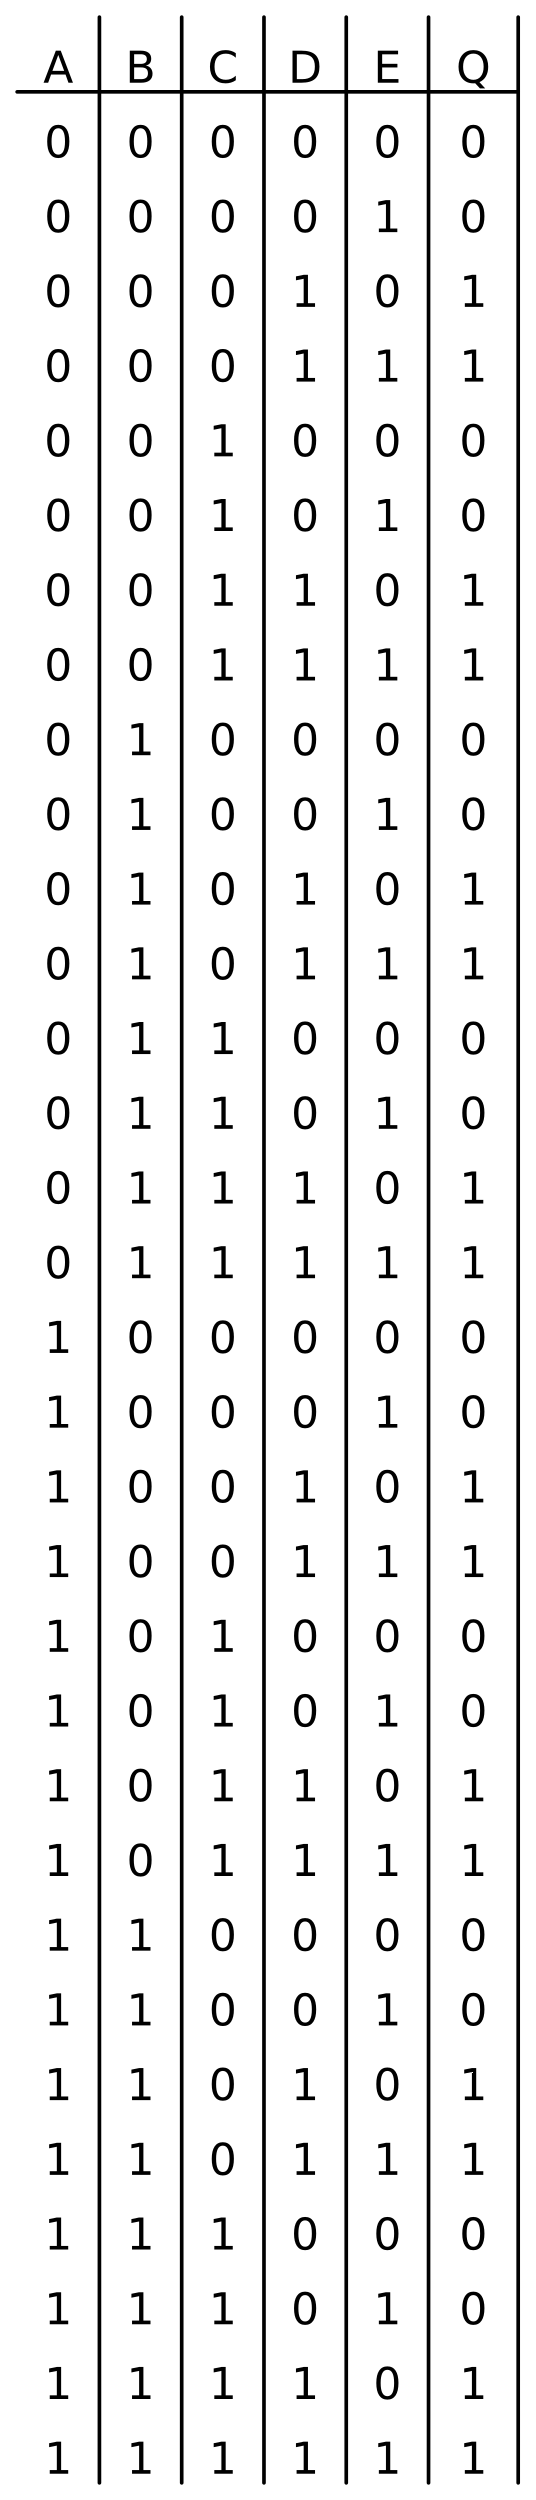
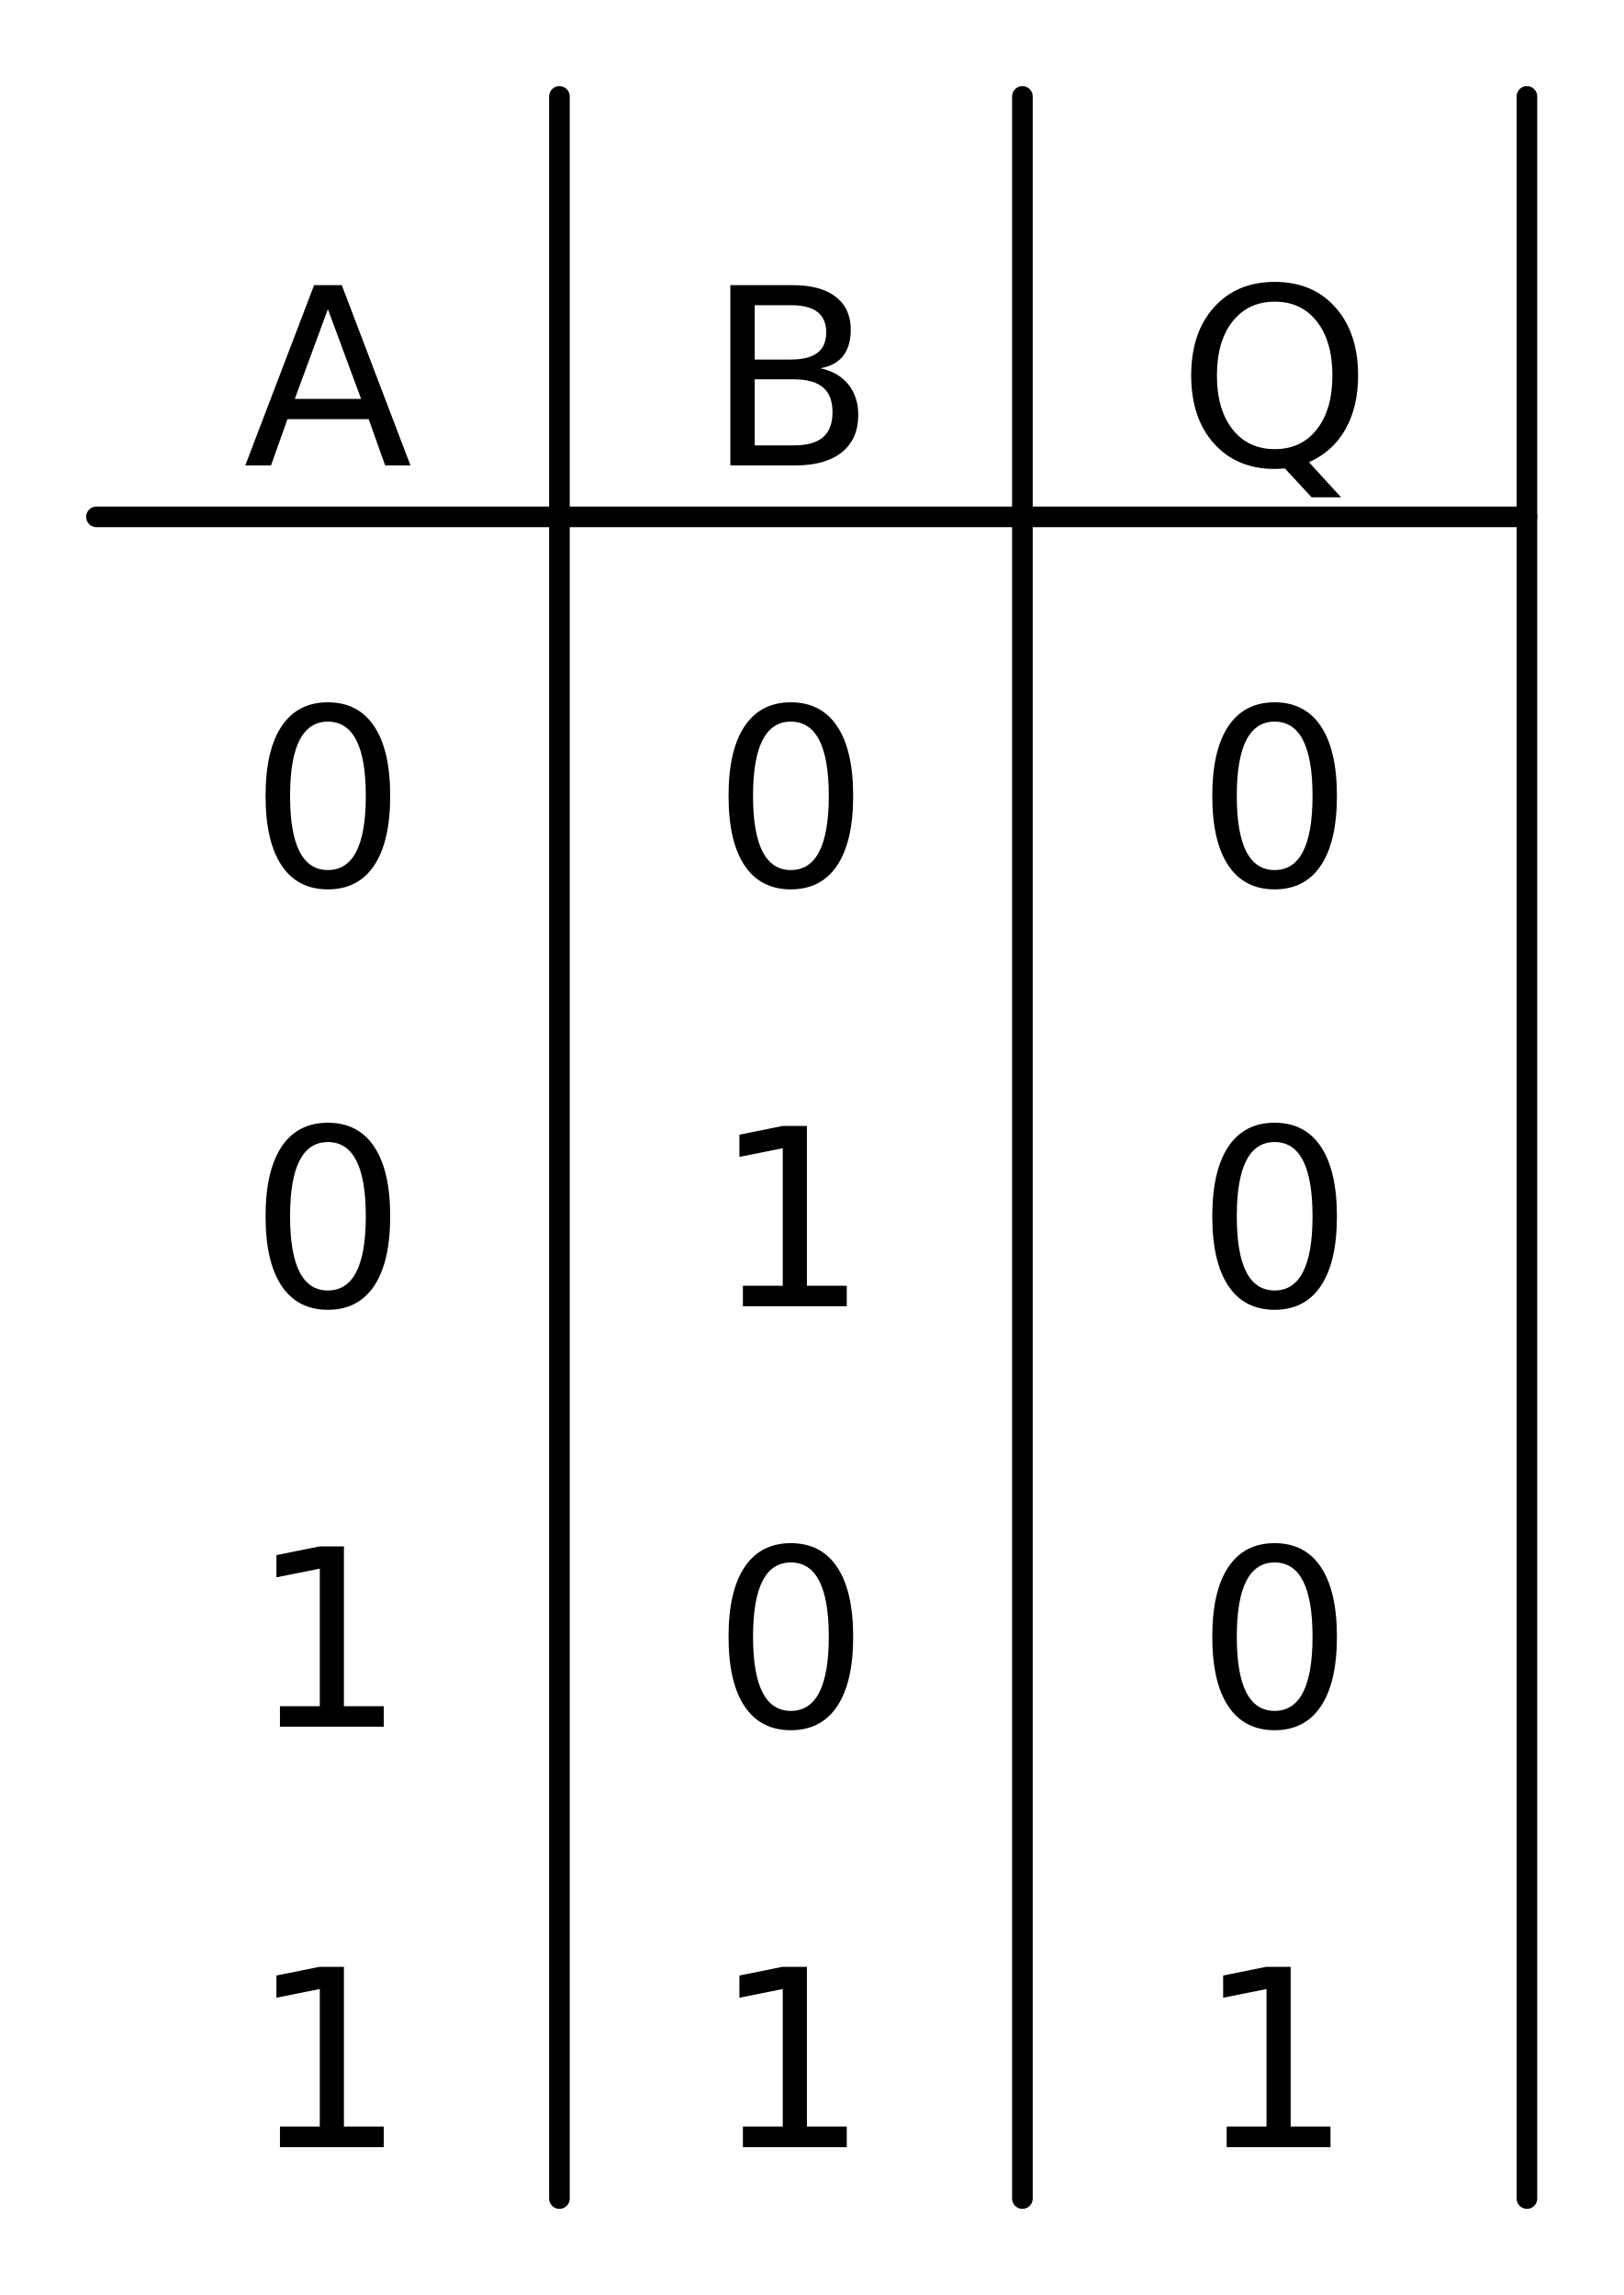
- <svg xmlns="http://www.w3.org/2000/svg" xmlns:xlink="http://www.w3.org/1999/xlink" width="146.16pt" height="682.56pt" viewBox="0 0 146.16 682.56" version="1.1">
+ <svg xmlns="http://www.w3.org/2000/svg" xmlns:xlink="http://www.w3.org/1999/xlink" width="78.768pt" height="111.36pt" viewBox="0 0 78.768 111.36" version="1.1">
  <defs>
    <style type="text/css">*{stroke-linejoin: round; stroke-linecap: butt}</style>
  </defs>
  <g id="figure_1">
    <g id="patch_1">
-       <path d="M 0 682.56  L 146.16 682.56  L 146.16 0  L 0 0  L 0 682.56  z " style="fill: none" />
+       <path d="M 0 111.36  L 78.768 111.36  L 78.768 0  L 0 0  L 0 111.36  z " style="fill: none" />
    </g>
    <g id="axes_1">
      <g id="line2d_1">
-         <path d="M 27.144 4.68  L 27.144 677.88  " clip-path="url(#p954b3fd28e)" style="fill: none; stroke: #000000; stroke-linecap: round" />
+         <path d="M 27.144 4.68  L 27.144 106.68  " clip-path="url(#p742bb54aeb)" style="fill: none; stroke: #000000; stroke-linecap: round" />
      </g>
      <g id="line2d_2">
-         <path d="M 49.608 4.68  L 49.608 677.88  " clip-path="url(#p954b3fd28e)" style="fill: none; stroke: #000000; stroke-linecap: round" />
+         <path d="M 49.608 4.68  L 49.608 106.68  " clip-path="url(#p742bb54aeb)" style="fill: none; stroke: #000000; stroke-linecap: round" />
      </g>
      <g id="line2d_3">
-         <path d="M 72.072 4.68  L 72.072 677.88  " clip-path="url(#p954b3fd28e)" style="fill: none; stroke: #000000; stroke-linecap: round" />
+         <path d="M 74.088 4.68  L 74.088 106.68  " clip-path="url(#p742bb54aeb)" style="fill: none; stroke: #000000; stroke-linecap: round" />
      </g>
      <g id="line2d_4">
-         <path d="M 94.536 4.68  L 94.536 677.88  " clip-path="url(#p954b3fd28e)" style="fill: none; stroke: #000000; stroke-linecap: round" />
-       </g>
-       <g id="line2d_5">
-         <path d="M 117 4.68  L 117 677.88  " clip-path="url(#p954b3fd28e)" style="fill: none; stroke: #000000; stroke-linecap: round" />
-       </g>
-       <g id="line2d_6">
-         <path d="M 141.48 4.68  L 141.48 677.88  " clip-path="url(#p954b3fd28e)" style="fill: none; stroke: #000000; stroke-linecap: round" />
-       </g>
-       <g id="line2d_7">
-         <path d="M 4.68 25.08  L 141.48 25.08  " clip-path="url(#p954b3fd28e)" style="fill: none; stroke: #000000; stroke-linecap: round" />
+         <path d="M 4.68 25.08  L 74.088 25.08  " clip-path="url(#p742bb54aeb)" style="fill: none; stroke: #000000; stroke-linecap: round" />
      </g>
      <g id="text_1">
        <g transform="translate(11.80762 22.58438) scale(0.12 -0.12)">
          <defs>
            <path id="DejaVuSans-41" d="M 2188 4044  L 1331 1722  L 3047 1722  L 2188 4044  z M 1831 4666  L 2547 4666  L 4325 0  L 3669 0  L 3244 1197  L 1141 1197  L 716 0  L 50 0  L 1831 4666  z " transform="scale(0.015625)" />
          </defs>
          <use xlink:href="#DejaVuSans-41" />
        </g>
      </g>
      <g id="text_2">
        <g transform="translate(34.25944 22.58438) scale(0.12 -0.12)">
          <defs>
            <path id="DejaVuSans-42" d="M 1259 2228  L 1259 519  L 2272 519  Q 2781 519 3026 730  Q 3272 941 3272 1375  Q 3272 1813 3026 2020  Q 2781 2228 2272 2228  L 1259 2228  z M 1259 4147  L 1259 2741  L 2194 2741  Q 2656 2741 2882 2914  Q 3109 3088 3109 3444  Q 3109 3797 2882 3972  Q 2656 4147 2194 4147  L 1259 4147  z M 628 4666  L 2241 4666  Q 2963 4666 3353 4366  Q 3744 4066 3744 3513  Q 3744 3084 3544 2831  Q 3344 2578 2956 2516  Q 3422 2416 3680 2098  Q 3938 1781 3938 1306  Q 3938 681 3513 340  Q 3088 0 2303 0  L 628 0  L 628 4666  z " transform="scale(0.015625)" />
          </defs>
          <use xlink:href="#DejaVuSans-42" />
        </g>
      </g>
      <g id="text_3">
-         <g transform="translate(56.65031 22.58438) scale(0.12 -0.12)">
-           <defs>
-             <path id="DejaVuSans-43" d="M 4122 4306  L 4122 3641  Q 3803 3938 3442 4084  Q 3081 4231 2675 4231  Q 1875 4231 1450 3742  Q 1025 3253 1025 2328  Q 1025 1406 1450 917  Q 1875 428 2675 428  Q 3081 428 3442 575  Q 3803 722 4122 1019  L 4122 359  Q 3791 134 3420 21  Q 3050 -91 2638 -91  Q 1578 -91 968 557  Q 359 1206 359 2328  Q 359 3453 968 4101  Q 1578 4750 2638 4750  Q 3056 4750 3426 4639  Q 3797 4528 4122 4306  z " transform="scale(0.015625)" />
-           </defs>
-           <use xlink:href="#DejaVuSans-43" />
-         </g>
-       </g>
-       <g id="text_4">
-         <g transform="translate(78.684 22.58438) scale(0.12 -0.12)">
-           <defs>
-             <path id="DejaVuSans-44" d="M 1259 4147  L 1259 519  L 2022 519  Q 2988 519 3436 956  Q 3884 1394 3884 2338  Q 3884 3275 3436 3711  Q 2988 4147 2022 4147  L 1259 4147  z M 628 4666  L 1925 4666  Q 3281 4666 3915 4102  Q 4550 3538 4550 2338  Q 4550 1131 3912 565  Q 3275 0 1925 0  L 628 0  L 628 4666  z " transform="scale(0.015625)" />
-           </defs>
-           <use xlink:href="#DejaVuSans-44" />
-         </g>
-       </g>
-       <g id="text_5">
-         <g transform="translate(101.9767 22.58438) scale(0.12 -0.12)">
-           <defs>
-             <path id="DejaVuSans-45" d="M 628 4666  L 3578 4666  L 3578 4134  L 1259 4134  L 1259 2753  L 3481 2753  L 3481 2222  L 1259 2222  L 1259 531  L 3634 531  L 3634 0  L 628 0  L 628 4666  z " transform="scale(0.015625)" />
-           </defs>
-           <use xlink:href="#DejaVuSans-45" />
-         </g>
-       </g>
-       <g id="text_6">
-         <g transform="translate(124.5169 22.58438) scale(0.12 -0.12)">
+         <g transform="translate(57.12488 22.58438) scale(0.12 -0.12)">
          <defs>
            <path id="DejaVuSans-51" d="M 2522 4238  Q 1834 4238 1429 3725  Q 1025 3213 1025 2328  Q 1025 1447 1429 934  Q 1834 422 2522 422  Q 3209 422 3611 934  Q 4013 1447 4013 2328  Q 4013 3213 3611 3725  Q 3209 4238 2522 4238  z M 3406 84  L 4238 -825  L 3475 -825  L 2784 -78  Q 2681 -84 2626 -87  Q 2572 -91 2522 -91  Q 1538 -91 948 567  Q 359 1225 359 2328  Q 359 3434 948 4092  Q 1538 4750 2522 4750  Q 3503 4750 4090 4092  Q 4678 3434 4678 2328  Q 4678 1516 4351 937  Q 4025 359 3406 84  z " transform="scale(0.015625)" />
          </defs>
          <use xlink:href="#DejaVuSans-51" />
        </g>
      </g>
-       <g id="text_7">
+       <g id="text_4">
        <g transform="translate(12.0945 42.98438) scale(0.12 -0.12)">
          <defs>
            <path id="DejaVuSans-30" d="M 2034 4250  Q 1547 4250 1301 3770  Q 1056 3291 1056 2328  Q 1056 1369 1301 889  Q 1547 409 2034 409  Q 2525 409 2770 889  Q 3016 1369 3016 2328  Q 3016 3291 2770 3770  Q 2525 4250 2034 4250  z M 2034 4750  Q 2819 4750 3233 4129  Q 3647 3509 3647 2328  Q 3647 1150 3233 529  Q 2819 -91 2034 -91  Q 1250 -91 836 529  Q 422 1150 422 2328  Q 422 3509 836 4129  Q 1250 4750 2034 4750  z " transform="scale(0.015625)" />
          </defs>
          <use xlink:href="#DejaVuSans-30" />
        </g>
      </g>
-       <g id="text_8">
+       <g id="text_5">
        <g transform="translate(34.5585 42.98438) scale(0.12 -0.12)">
          <use xlink:href="#DejaVuSans-30" />
        </g>
      </g>
-       <g id="text_9">
-         <g transform="translate(57.0225 42.98438) scale(0.12 -0.12)">
+       <g id="text_6">
+         <g transform="translate(58.0305 42.98438) scale(0.12 -0.12)">
          <use xlink:href="#DejaVuSans-30" />
        </g>
      </g>
-       <g id="text_10">
-         <g transform="translate(79.4865 42.98438) scale(0.12 -0.12)">
-           <use xlink:href="#DejaVuSans-30" />
-         </g>
-       </g>
-       <g id="text_11">
-         <g transform="translate(101.9505 42.98438) scale(0.12 -0.12)">
-           <use xlink:href="#DejaVuSans-30" />
-         </g>
-       </g>
-       <g id="text_12">
-         <g transform="translate(125.4225 42.98438) scale(0.12 -0.12)">
-           <use xlink:href="#DejaVuSans-30" />
-         </g>
-       </g>
-       <g id="text_13">
+       <g id="text_7">
        <g transform="translate(12.0945 63.38437) scale(0.12 -0.12)">
          <use xlink:href="#DejaVuSans-30" />
        </g>
      </g>
-       <g id="text_14">
+       <g id="text_8">
        <g transform="translate(34.5585 63.38437) scale(0.12 -0.12)">
-           <use xlink:href="#DejaVuSans-30" />
-         </g>
-       </g>
-       <g id="text_15">
-         <g transform="translate(57.0225 63.38437) scale(0.12 -0.12)">
-           <use xlink:href="#DejaVuSans-30" />
-         </g>
-       </g>
-       <g id="text_16">
-         <g transform="translate(79.4865 63.38437) scale(0.12 -0.12)">
-           <use xlink:href="#DejaVuSans-30" />
-         </g>
-       </g>
-       <g id="text_17">
-         <g transform="translate(101.9505 63.38437) scale(0.12 -0.12)">
          <defs>
            <path id="DejaVuSans-31" d="M 794 531  L 1825 531  L 1825 4091  L 703 3866  L 703 4441  L 1819 4666  L 2450 4666  L 2450 531  L 3481 531  L 3481 0  L 794 0  L 794 531  z " transform="scale(0.015625)" />
          </defs>
          <use xlink:href="#DejaVuSans-31" />
        </g>
      </g>
-       <g id="text_18">
-         <g transform="translate(125.4225 63.38437) scale(0.12 -0.12)">
+       <g id="text_9">
+         <g transform="translate(58.0305 63.38437) scale(0.12 -0.12)">
          <use xlink:href="#DejaVuSans-30" />
        </g>
      </g>
-       <g id="text_19">
+       <g id="text_10">
        <g transform="translate(12.0945 83.78437) scale(0.12 -0.12)">
-           <use xlink:href="#DejaVuSans-30" />
+           <use xlink:href="#DejaVuSans-31" />
        </g>
      </g>
-       <g id="text_20">
+       <g id="text_11">
        <g transform="translate(34.5585 83.78437) scale(0.12 -0.12)">
          <use xlink:href="#DejaVuSans-30" />
        </g>
      </g>
-       <g id="text_21">
-         <g transform="translate(57.0225 83.78437) scale(0.12 -0.12)">
+       <g id="text_12">
+         <g transform="translate(58.0305 83.78437) scale(0.12 -0.12)">
          <use xlink:href="#DejaVuSans-30" />
        </g>
      </g>
-       <g id="text_22">
-         <g transform="translate(79.4865 83.78437) scale(0.12 -0.12)">
+       <g id="text_13">
+         <g transform="translate(12.0945 104.1844) scale(0.12 -0.12)">
          <use xlink:href="#DejaVuSans-31" />
        </g>
      </g>
-       <g id="text_23">
-         <g transform="translate(101.9505 83.78437) scale(0.12 -0.12)">
-           <use xlink:href="#DejaVuSans-30" />
-         </g>
-       </g>
-       <g id="text_24">
-         <g transform="translate(125.4225 83.78437) scale(0.12 -0.12)">
+       <g id="text_14">
+         <g transform="translate(34.5585 104.1844) scale(0.12 -0.12)">
          <use xlink:href="#DejaVuSans-31" />
        </g>
      </g>
-       <g id="text_25">
-         <g transform="translate(12.0945 104.1844) scale(0.12 -0.12)">
-           <use xlink:href="#DejaVuSans-30" />
-         </g>
-       </g>
-       <g id="text_26">
-         <g transform="translate(34.5585 104.1844) scale(0.12 -0.12)">
-           <use xlink:href="#DejaVuSans-30" />
-         </g>
-       </g>
-       <g id="text_27">
-         <g transform="translate(57.0225 104.1844) scale(0.12 -0.12)">
-           <use xlink:href="#DejaVuSans-30" />
-         </g>
-       </g>
-       <g id="text_28">
-         <g transform="translate(79.4865 104.1844) scale(0.12 -0.12)">
-           <use xlink:href="#DejaVuSans-31" />
-         </g>
-       </g>
-       <g id="text_29">
-         <g transform="translate(101.9505 104.1844) scale(0.12 -0.12)">
-           <use xlink:href="#DejaVuSans-31" />
-         </g>
-       </g>
-       <g id="text_30">
-         <g transform="translate(125.4225 104.1844) scale(0.12 -0.12)">
-           <use xlink:href="#DejaVuSans-31" />
-         </g>
-       </g>
-       <g id="text_31">
-         <g transform="translate(12.0945 124.5844) scale(0.12 -0.12)">
-           <use xlink:href="#DejaVuSans-30" />
-         </g>
-       </g>
-       <g id="text_32">
-         <g transform="translate(34.5585 124.5844) scale(0.12 -0.12)">
-           <use xlink:href="#DejaVuSans-30" />
-         </g>
-       </g>
-       <g id="text_33">
-         <g transform="translate(57.0225 124.5844) scale(0.12 -0.12)">
-           <use xlink:href="#DejaVuSans-31" />
-         </g>
-       </g>
-       <g id="text_34">
-         <g transform="translate(79.4865 124.5844) scale(0.12 -0.12)">
-           <use xlink:href="#DejaVuSans-30" />
-         </g>
-       </g>
-       <g id="text_35">
-         <g transform="translate(101.9505 124.5844) scale(0.12 -0.12)">
-           <use xlink:href="#DejaVuSans-30" />
-         </g>
-       </g>
-       <g id="text_36">
-         <g transform="translate(125.4225 124.5844) scale(0.12 -0.12)">
-           <use xlink:href="#DejaVuSans-30" />
-         </g>
-       </g>
-       <g id="text_37">
-         <g transform="translate(12.0945 144.9844) scale(0.12 -0.12)">
-           <use xlink:href="#DejaVuSans-30" />
-         </g>
-       </g>
-       <g id="text_38">
-         <g transform="translate(34.5585 144.9844) scale(0.12 -0.12)">
-           <use xlink:href="#DejaVuSans-30" />
-         </g>
-       </g>
-       <g id="text_39">
-         <g transform="translate(57.0225 144.9844) scale(0.12 -0.12)">
-           <use xlink:href="#DejaVuSans-31" />
-         </g>
-       </g>
-       <g id="text_40">
-         <g transform="translate(79.4865 144.9844) scale(0.12 -0.12)">
-           <use xlink:href="#DejaVuSans-30" />
-         </g>
-       </g>
-       <g id="text_41">
-         <g transform="translate(101.9505 144.9844) scale(0.12 -0.12)">
-           <use xlink:href="#DejaVuSans-31" />
-         </g>
-       </g>
-       <g id="text_42">
-         <g transform="translate(125.4225 144.9844) scale(0.12 -0.12)">
-           <use xlink:href="#DejaVuSans-30" />
-         </g>
-       </g>
-       <g id="text_43">
-         <g transform="translate(12.0945 165.3844) scale(0.12 -0.12)">
-           <use xlink:href="#DejaVuSans-30" />
-         </g>
-       </g>
-       <g id="text_44">
-         <g transform="translate(34.5585 165.3844) scale(0.12 -0.12)">
-           <use xlink:href="#DejaVuSans-30" />
-         </g>
-       </g>
-       <g id="text_45">
-         <g transform="translate(57.0225 165.3844) scale(0.12 -0.12)">
-           <use xlink:href="#DejaVuSans-31" />
-         </g>
-       </g>
-       <g id="text_46">
-         <g transform="translate(79.4865 165.3844) scale(0.12 -0.12)">
-           <use xlink:href="#DejaVuSans-31" />
-         </g>
-       </g>
-       <g id="text_47">
-         <g transform="translate(101.9505 165.3844) scale(0.12 -0.12)">
-           <use xlink:href="#DejaVuSans-30" />
-         </g>
-       </g>
-       <g id="text_48">
-         <g transform="translate(125.4225 165.3844) scale(0.12 -0.12)">
-           <use xlink:href="#DejaVuSans-31" />
-         </g>
-       </g>
-       <g id="text_49">
-         <g transform="translate(12.0945 185.7844) scale(0.12 -0.12)">
-           <use xlink:href="#DejaVuSans-30" />
-         </g>
-       </g>
-       <g id="text_50">
-         <g transform="translate(34.5585 185.7844) scale(0.12 -0.12)">
-           <use xlink:href="#DejaVuSans-30" />
-         </g>
-       </g>
-       <g id="text_51">
-         <g transform="translate(57.0225 185.7844) scale(0.12 -0.12)">
-           <use xlink:href="#DejaVuSans-31" />
-         </g>
-       </g>
-       <g id="text_52">
-         <g transform="translate(79.4865 185.7844) scale(0.12 -0.12)">
-           <use xlink:href="#DejaVuSans-31" />
-         </g>
-       </g>
-       <g id="text_53">
-         <g transform="translate(101.9505 185.7844) scale(0.12 -0.12)">
-           <use xlink:href="#DejaVuSans-31" />
-         </g>
-       </g>
-       <g id="text_54">
-         <g transform="translate(125.4225 185.7844) scale(0.12 -0.12)">
-           <use xlink:href="#DejaVuSans-31" />
-         </g>
-       </g>
-       <g id="text_55">
-         <g transform="translate(12.0945 206.1844) scale(0.12 -0.12)">
-           <use xlink:href="#DejaVuSans-30" />
-         </g>
-       </g>
-       <g id="text_56">
-         <g transform="translate(34.5585 206.1844) scale(0.12 -0.12)">
-           <use xlink:href="#DejaVuSans-31" />
-         </g>
-       </g>
-       <g id="text_57">
-         <g transform="translate(57.0225 206.1844) scale(0.12 -0.12)">
-           <use xlink:href="#DejaVuSans-30" />
-         </g>
-       </g>
-       <g id="text_58">
-         <g transform="translate(79.4865 206.1844) scale(0.12 -0.12)">
-           <use xlink:href="#DejaVuSans-30" />
-         </g>
-       </g>
-       <g id="text_59">
-         <g transform="translate(101.9505 206.1844) scale(0.12 -0.12)">
-           <use xlink:href="#DejaVuSans-30" />
-         </g>
-       </g>
-       <g id="text_60">
-         <g transform="translate(125.4225 206.1844) scale(0.12 -0.12)">
-           <use xlink:href="#DejaVuSans-30" />
-         </g>
-       </g>
-       <g id="text_61">
-         <g transform="translate(12.0945 226.5844) scale(0.12 -0.12)">
-           <use xlink:href="#DejaVuSans-30" />
-         </g>
-       </g>
-       <g id="text_62">
-         <g transform="translate(34.5585 226.5844) scale(0.12 -0.12)">
-           <use xlink:href="#DejaVuSans-31" />
-         </g>
-       </g>
-       <g id="text_63">
-         <g transform="translate(57.0225 226.5844) scale(0.12 -0.12)">
-           <use xlink:href="#DejaVuSans-30" />
-         </g>
-       </g>
-       <g id="text_64">
-         <g transform="translate(79.4865 226.5844) scale(0.12 -0.12)">
-           <use xlink:href="#DejaVuSans-30" />
-         </g>
-       </g>
-       <g id="text_65">
-         <g transform="translate(101.9505 226.5844) scale(0.12 -0.12)">
-           <use xlink:href="#DejaVuSans-31" />
-         </g>
-       </g>
-       <g id="text_66">
-         <g transform="translate(125.4225 226.5844) scale(0.12 -0.12)">
-           <use xlink:href="#DejaVuSans-30" />
-         </g>
-       </g>
-       <g id="text_67">
-         <g transform="translate(12.0945 246.9844) scale(0.12 -0.12)">
-           <use xlink:href="#DejaVuSans-30" />
-         </g>
-       </g>
-       <g id="text_68">
-         <g transform="translate(34.5585 246.9844) scale(0.12 -0.12)">
-           <use xlink:href="#DejaVuSans-31" />
-         </g>
-       </g>
-       <g id="text_69">
-         <g transform="translate(57.0225 246.9844) scale(0.12 -0.12)">
-           <use xlink:href="#DejaVuSans-30" />
-         </g>
-       </g>
-       <g id="text_70">
-         <g transform="translate(79.4865 246.9844) scale(0.12 -0.12)">
-           <use xlink:href="#DejaVuSans-31" />
-         </g>
-       </g>
-       <g id="text_71">
-         <g transform="translate(101.9505 246.9844) scale(0.12 -0.12)">
-           <use xlink:href="#DejaVuSans-30" />
-         </g>
-       </g>
-       <g id="text_72">
-         <g transform="translate(125.4225 246.9844) scale(0.12 -0.12)">
-           <use xlink:href="#DejaVuSans-31" />
-         </g>
-       </g>
-       <g id="text_73">
-         <g transform="translate(12.0945 267.3844) scale(0.12 -0.12)">
-           <use xlink:href="#DejaVuSans-30" />
-         </g>
-       </g>
-       <g id="text_74">
-         <g transform="translate(34.5585 267.3844) scale(0.12 -0.12)">
-           <use xlink:href="#DejaVuSans-31" />
-         </g>
-       </g>
-       <g id="text_75">
-         <g transform="translate(57.0225 267.3844) scale(0.12 -0.12)">
-           <use xlink:href="#DejaVuSans-30" />
-         </g>
-       </g>
-       <g id="text_76">
-         <g transform="translate(79.4865 267.3844) scale(0.12 -0.12)">
-           <use xlink:href="#DejaVuSans-31" />
-         </g>
-       </g>
-       <g id="text_77">
-         <g transform="translate(101.9505 267.3844) scale(0.12 -0.12)">
-           <use xlink:href="#DejaVuSans-31" />
-         </g>
-       </g>
-       <g id="text_78">
-         <g transform="translate(125.4225 267.3844) scale(0.12 -0.12)">
-           <use xlink:href="#DejaVuSans-31" />
-         </g>
-       </g>
-       <g id="text_79">
-         <g transform="translate(12.0945 287.7844) scale(0.12 -0.12)">
-           <use xlink:href="#DejaVuSans-30" />
-         </g>
-       </g>
-       <g id="text_80">
-         <g transform="translate(34.5585 287.7844) scale(0.12 -0.12)">
-           <use xlink:href="#DejaVuSans-31" />
-         </g>
-       </g>
-       <g id="text_81">
-         <g transform="translate(57.0225 287.7844) scale(0.12 -0.12)">
-           <use xlink:href="#DejaVuSans-31" />
-         </g>
-       </g>
-       <g id="text_82">
-         <g transform="translate(79.4865 287.7844) scale(0.12 -0.12)">
-           <use xlink:href="#DejaVuSans-30" />
-         </g>
-       </g>
-       <g id="text_83">
-         <g transform="translate(101.9505 287.7844) scale(0.12 -0.12)">
-           <use xlink:href="#DejaVuSans-30" />
-         </g>
-       </g>
-       <g id="text_84">
-         <g transform="translate(125.4225 287.7844) scale(0.12 -0.12)">
-           <use xlink:href="#DejaVuSans-30" />
-         </g>
-       </g>
-       <g id="text_85">
-         <g transform="translate(12.0945 308.1844) scale(0.12 -0.12)">
-           <use xlink:href="#DejaVuSans-30" />
-         </g>
-       </g>
-       <g id="text_86">
-         <g transform="translate(34.5585 308.1844) scale(0.12 -0.12)">
-           <use xlink:href="#DejaVuSans-31" />
-         </g>
-       </g>
-       <g id="text_87">
-         <g transform="translate(57.0225 308.1844) scale(0.12 -0.12)">
-           <use xlink:href="#DejaVuSans-31" />
-         </g>
-       </g>
-       <g id="text_88">
-         <g transform="translate(79.4865 308.1844) scale(0.12 -0.12)">
-           <use xlink:href="#DejaVuSans-30" />
-         </g>
-       </g>
-       <g id="text_89">
-         <g transform="translate(101.9505 308.1844) scale(0.12 -0.12)">
-           <use xlink:href="#DejaVuSans-31" />
-         </g>
-       </g>
-       <g id="text_90">
-         <g transform="translate(125.4225 308.1844) scale(0.12 -0.12)">
-           <use xlink:href="#DejaVuSans-30" />
-         </g>
-       </g>
-       <g id="text_91">
-         <g transform="translate(12.0945 328.5844) scale(0.12 -0.12)">
-           <use xlink:href="#DejaVuSans-30" />
-         </g>
-       </g>
-       <g id="text_92">
-         <g transform="translate(34.5585 328.5844) scale(0.12 -0.12)">
-           <use xlink:href="#DejaVuSans-31" />
-         </g>
-       </g>
-       <g id="text_93">
-         <g transform="translate(57.0225 328.5844) scale(0.12 -0.12)">
-           <use xlink:href="#DejaVuSans-31" />
-         </g>
-       </g>
-       <g id="text_94">
-         <g transform="translate(79.4865 328.5844) scale(0.12 -0.12)">
-           <use xlink:href="#DejaVuSans-31" />
-         </g>
-       </g>
-       <g id="text_95">
-         <g transform="translate(101.9505 328.5844) scale(0.12 -0.12)">
-           <use xlink:href="#DejaVuSans-30" />
-         </g>
-       </g>
-       <g id="text_96">
-         <g transform="translate(125.4225 328.5844) scale(0.12 -0.12)">
-           <use xlink:href="#DejaVuSans-31" />
-         </g>
-       </g>
-       <g id="text_97">
-         <g transform="translate(12.0945 348.9844) scale(0.12 -0.12)">
-           <use xlink:href="#DejaVuSans-30" />
-         </g>
-       </g>
-       <g id="text_98">
-         <g transform="translate(34.5585 348.9844) scale(0.12 -0.12)">
-           <use xlink:href="#DejaVuSans-31" />
-         </g>
-       </g>
-       <g id="text_99">
-         <g transform="translate(57.0225 348.9844) scale(0.12 -0.12)">
-           <use xlink:href="#DejaVuSans-31" />
-         </g>
-       </g>
-       <g id="text_100">
-         <g transform="translate(79.4865 348.9844) scale(0.12 -0.12)">
-           <use xlink:href="#DejaVuSans-31" />
-         </g>
-       </g>
-       <g id="text_101">
-         <g transform="translate(101.9505 348.9844) scale(0.12 -0.12)">
-           <use xlink:href="#DejaVuSans-31" />
-         </g>
-       </g>
-       <g id="text_102">
-         <g transform="translate(125.4225 348.9844) scale(0.12 -0.12)">
-           <use xlink:href="#DejaVuSans-31" />
-         </g>
-       </g>
-       <g id="text_103">
-         <g transform="translate(12.0945 369.3844) scale(0.12 -0.12)">
-           <use xlink:href="#DejaVuSans-31" />
-         </g>
-       </g>
-       <g id="text_104">
-         <g transform="translate(34.5585 369.3844) scale(0.12 -0.12)">
-           <use xlink:href="#DejaVuSans-30" />
-         </g>
-       </g>
-       <g id="text_105">
-         <g transform="translate(57.0225 369.3844) scale(0.12 -0.12)">
-           <use xlink:href="#DejaVuSans-30" />
-         </g>
-       </g>
-       <g id="text_106">
-         <g transform="translate(79.4865 369.3844) scale(0.12 -0.12)">
-           <use xlink:href="#DejaVuSans-30" />
-         </g>
-       </g>
-       <g id="text_107">
-         <g transform="translate(101.9505 369.3844) scale(0.12 -0.12)">
-           <use xlink:href="#DejaVuSans-30" />
-         </g>
-       </g>
-       <g id="text_108">
-         <g transform="translate(125.4225 369.3844) scale(0.12 -0.12)">
-           <use xlink:href="#DejaVuSans-30" />
-         </g>
-       </g>
-       <g id="text_109">
-         <g transform="translate(12.0945 389.7844) scale(0.12 -0.12)">
-           <use xlink:href="#DejaVuSans-31" />
-         </g>
-       </g>
-       <g id="text_110">
-         <g transform="translate(34.5585 389.7844) scale(0.12 -0.12)">
-           <use xlink:href="#DejaVuSans-30" />
-         </g>
-       </g>
-       <g id="text_111">
-         <g transform="translate(57.0225 389.7844) scale(0.12 -0.12)">
-           <use xlink:href="#DejaVuSans-30" />
-         </g>
-       </g>
-       <g id="text_112">
-         <g transform="translate(79.4865 389.7844) scale(0.12 -0.12)">
-           <use xlink:href="#DejaVuSans-30" />
-         </g>
-       </g>
-       <g id="text_113">
-         <g transform="translate(101.9505 389.7844) scale(0.12 -0.12)">
-           <use xlink:href="#DejaVuSans-31" />
-         </g>
-       </g>
-       <g id="text_114">
-         <g transform="translate(125.4225 389.7844) scale(0.12 -0.12)">
-           <use xlink:href="#DejaVuSans-30" />
-         </g>
-       </g>
-       <g id="text_115">
-         <g transform="translate(12.0945 410.1844) scale(0.12 -0.12)">
-           <use xlink:href="#DejaVuSans-31" />
-         </g>
-       </g>
-       <g id="text_116">
-         <g transform="translate(34.5585 410.1844) scale(0.12 -0.12)">
-           <use xlink:href="#DejaVuSans-30" />
-         </g>
-       </g>
-       <g id="text_117">
-         <g transform="translate(57.0225 410.1844) scale(0.12 -0.12)">
-           <use xlink:href="#DejaVuSans-30" />
-         </g>
-       </g>
-       <g id="text_118">
-         <g transform="translate(79.4865 410.1844) scale(0.12 -0.12)">
-           <use xlink:href="#DejaVuSans-31" />
-         </g>
-       </g>
-       <g id="text_119">
-         <g transform="translate(101.9505 410.1844) scale(0.12 -0.12)">
-           <use xlink:href="#DejaVuSans-30" />
-         </g>
-       </g>
-       <g id="text_120">
-         <g transform="translate(125.4225 410.1844) scale(0.12 -0.12)">
-           <use xlink:href="#DejaVuSans-31" />
-         </g>
-       </g>
-       <g id="text_121">
-         <g transform="translate(12.0945 430.5844) scale(0.12 -0.12)">
-           <use xlink:href="#DejaVuSans-31" />
-         </g>
-       </g>
-       <g id="text_122">
-         <g transform="translate(34.5585 430.5844) scale(0.12 -0.12)">
-           <use xlink:href="#DejaVuSans-30" />
-         </g>
-       </g>
-       <g id="text_123">
-         <g transform="translate(57.0225 430.5844) scale(0.12 -0.12)">
-           <use xlink:href="#DejaVuSans-30" />
-         </g>
-       </g>
-       <g id="text_124">
-         <g transform="translate(79.4865 430.5844) scale(0.12 -0.12)">
-           <use xlink:href="#DejaVuSans-31" />
-         </g>
-       </g>
-       <g id="text_125">
-         <g transform="translate(101.9505 430.5844) scale(0.12 -0.12)">
-           <use xlink:href="#DejaVuSans-31" />
-         </g>
-       </g>
-       <g id="text_126">
-         <g transform="translate(125.4225 430.5844) scale(0.12 -0.12)">
-           <use xlink:href="#DejaVuSans-31" />
-         </g>
-       </g>
-       <g id="text_127">
-         <g transform="translate(12.0945 450.9844) scale(0.12 -0.12)">
-           <use xlink:href="#DejaVuSans-31" />
-         </g>
-       </g>
-       <g id="text_128">
-         <g transform="translate(34.5585 450.9844) scale(0.12 -0.12)">
-           <use xlink:href="#DejaVuSans-30" />
-         </g>
-       </g>
-       <g id="text_129">
-         <g transform="translate(57.0225 450.9844) scale(0.12 -0.12)">
-           <use xlink:href="#DejaVuSans-31" />
-         </g>
-       </g>
-       <g id="text_130">
-         <g transform="translate(79.4865 450.9844) scale(0.12 -0.12)">
-           <use xlink:href="#DejaVuSans-30" />
-         </g>
-       </g>
-       <g id="text_131">
-         <g transform="translate(101.9505 450.9844) scale(0.12 -0.12)">
-           <use xlink:href="#DejaVuSans-30" />
-         </g>
-       </g>
-       <g id="text_132">
-         <g transform="translate(125.4225 450.9844) scale(0.12 -0.12)">
-           <use xlink:href="#DejaVuSans-30" />
-         </g>
-       </g>
-       <g id="text_133">
-         <g transform="translate(12.0945 471.3844) scale(0.12 -0.12)">
-           <use xlink:href="#DejaVuSans-31" />
-         </g>
-       </g>
-       <g id="text_134">
-         <g transform="translate(34.5585 471.3844) scale(0.12 -0.12)">
-           <use xlink:href="#DejaVuSans-30" />
-         </g>
-       </g>
-       <g id="text_135">
-         <g transform="translate(57.0225 471.3844) scale(0.12 -0.12)">
-           <use xlink:href="#DejaVuSans-31" />
-         </g>
-       </g>
-       <g id="text_136">
-         <g transform="translate(79.4865 471.3844) scale(0.12 -0.12)">
-           <use xlink:href="#DejaVuSans-30" />
-         </g>
-       </g>
-       <g id="text_137">
-         <g transform="translate(101.9505 471.3844) scale(0.12 -0.12)">
-           <use xlink:href="#DejaVuSans-31" />
-         </g>
-       </g>
-       <g id="text_138">
-         <g transform="translate(125.4225 471.3844) scale(0.12 -0.12)">
-           <use xlink:href="#DejaVuSans-30" />
-         </g>
-       </g>
-       <g id="text_139">
-         <g transform="translate(12.0945 491.7844) scale(0.12 -0.12)">
-           <use xlink:href="#DejaVuSans-31" />
-         </g>
-       </g>
-       <g id="text_140">
-         <g transform="translate(34.5585 491.7844) scale(0.12 -0.12)">
-           <use xlink:href="#DejaVuSans-30" />
-         </g>
-       </g>
-       <g id="text_141">
-         <g transform="translate(57.0225 491.7844) scale(0.12 -0.12)">
-           <use xlink:href="#DejaVuSans-31" />
-         </g>
-       </g>
-       <g id="text_142">
-         <g transform="translate(79.4865 491.7844) scale(0.12 -0.12)">
-           <use xlink:href="#DejaVuSans-31" />
-         </g>
-       </g>
-       <g id="text_143">
-         <g transform="translate(101.9505 491.7844) scale(0.12 -0.12)">
-           <use xlink:href="#DejaVuSans-30" />
-         </g>
-       </g>
-       <g id="text_144">
-         <g transform="translate(125.4225 491.7844) scale(0.12 -0.12)">
-           <use xlink:href="#DejaVuSans-31" />
-         </g>
-       </g>
-       <g id="text_145">
-         <g transform="translate(12.0945 512.1844) scale(0.12 -0.12)">
-           <use xlink:href="#DejaVuSans-31" />
-         </g>
-       </g>
-       <g id="text_146">
-         <g transform="translate(34.5585 512.1844) scale(0.12 -0.12)">
-           <use xlink:href="#DejaVuSans-30" />
-         </g>
-       </g>
-       <g id="text_147">
-         <g transform="translate(57.0225 512.1844) scale(0.12 -0.12)">
-           <use xlink:href="#DejaVuSans-31" />
-         </g>
-       </g>
-       <g id="text_148">
-         <g transform="translate(79.4865 512.1844) scale(0.12 -0.12)">
-           <use xlink:href="#DejaVuSans-31" />
-         </g>
-       </g>
-       <g id="text_149">
-         <g transform="translate(101.9505 512.1844) scale(0.12 -0.12)">
-           <use xlink:href="#DejaVuSans-31" />
-         </g>
-       </g>
-       <g id="text_150">
-         <g transform="translate(125.4225 512.1844) scale(0.12 -0.12)">
-           <use xlink:href="#DejaVuSans-31" />
-         </g>
-       </g>
-       <g id="text_151">
-         <g transform="translate(12.0945 532.5844) scale(0.12 -0.12)">
-           <use xlink:href="#DejaVuSans-31" />
-         </g>
-       </g>
-       <g id="text_152">
-         <g transform="translate(34.5585 532.5844) scale(0.12 -0.12)">
-           <use xlink:href="#DejaVuSans-31" />
-         </g>
-       </g>
-       <g id="text_153">
-         <g transform="translate(57.0225 532.5844) scale(0.12 -0.12)">
-           <use xlink:href="#DejaVuSans-30" />
-         </g>
-       </g>
-       <g id="text_154">
-         <g transform="translate(79.4865 532.5844) scale(0.12 -0.12)">
-           <use xlink:href="#DejaVuSans-30" />
-         </g>
-       </g>
-       <g id="text_155">
-         <g transform="translate(101.9505 532.5844) scale(0.12 -0.12)">
-           <use xlink:href="#DejaVuSans-30" />
-         </g>
-       </g>
-       <g id="text_156">
-         <g transform="translate(125.4225 532.5844) scale(0.12 -0.12)">
-           <use xlink:href="#DejaVuSans-30" />
-         </g>
-       </g>
-       <g id="text_157">
-         <g transform="translate(12.0945 552.9844) scale(0.12 -0.12)">
-           <use xlink:href="#DejaVuSans-31" />
-         </g>
-       </g>
-       <g id="text_158">
-         <g transform="translate(34.5585 552.9844) scale(0.12 -0.12)">
-           <use xlink:href="#DejaVuSans-31" />
-         </g>
-       </g>
-       <g id="text_159">
-         <g transform="translate(57.0225 552.9844) scale(0.12 -0.12)">
-           <use xlink:href="#DejaVuSans-30" />
-         </g>
-       </g>
-       <g id="text_160">
-         <g transform="translate(79.4865 552.9844) scale(0.12 -0.12)">
-           <use xlink:href="#DejaVuSans-30" />
-         </g>
-       </g>
-       <g id="text_161">
-         <g transform="translate(101.9505 552.9844) scale(0.12 -0.12)">
-           <use xlink:href="#DejaVuSans-31" />
-         </g>
-       </g>
-       <g id="text_162">
-         <g transform="translate(125.4225 552.9844) scale(0.12 -0.12)">
-           <use xlink:href="#DejaVuSans-30" />
-         </g>
-       </g>
-       <g id="text_163">
-         <g transform="translate(12.0945 573.3844) scale(0.12 -0.12)">
-           <use xlink:href="#DejaVuSans-31" />
-         </g>
-       </g>
-       <g id="text_164">
-         <g transform="translate(34.5585 573.3844) scale(0.12 -0.12)">
-           <use xlink:href="#DejaVuSans-31" />
-         </g>
-       </g>
-       <g id="text_165">
-         <g transform="translate(57.0225 573.3844) scale(0.12 -0.12)">
-           <use xlink:href="#DejaVuSans-30" />
-         </g>
-       </g>
-       <g id="text_166">
-         <g transform="translate(79.4865 573.3844) scale(0.12 -0.12)">
-           <use xlink:href="#DejaVuSans-31" />
-         </g>
-       </g>
-       <g id="text_167">
-         <g transform="translate(101.9505 573.3844) scale(0.12 -0.12)">
-           <use xlink:href="#DejaVuSans-30" />
-         </g>
-       </g>
-       <g id="text_168">
-         <g transform="translate(125.4225 573.3844) scale(0.12 -0.12)">
-           <use xlink:href="#DejaVuSans-31" />
-         </g>
-       </g>
-       <g id="text_169">
-         <g transform="translate(12.0945 593.7844) scale(0.12 -0.12)">
-           <use xlink:href="#DejaVuSans-31" />
-         </g>
-       </g>
-       <g id="text_170">
-         <g transform="translate(34.5585 593.7844) scale(0.12 -0.12)">
-           <use xlink:href="#DejaVuSans-31" />
-         </g>
-       </g>
-       <g id="text_171">
-         <g transform="translate(57.0225 593.7844) scale(0.12 -0.12)">
-           <use xlink:href="#DejaVuSans-30" />
-         </g>
-       </g>
-       <g id="text_172">
-         <g transform="translate(79.4865 593.7844) scale(0.12 -0.12)">
-           <use xlink:href="#DejaVuSans-31" />
-         </g>
-       </g>
-       <g id="text_173">
-         <g transform="translate(101.9505 593.7844) scale(0.12 -0.12)">
-           <use xlink:href="#DejaVuSans-31" />
-         </g>
-       </g>
-       <g id="text_174">
-         <g transform="translate(125.4225 593.7844) scale(0.12 -0.12)">
-           <use xlink:href="#DejaVuSans-31" />
-         </g>
-       </g>
-       <g id="text_175">
-         <g transform="translate(12.0945 614.1844) scale(0.12 -0.12)">
-           <use xlink:href="#DejaVuSans-31" />
-         </g>
-       </g>
-       <g id="text_176">
-         <g transform="translate(34.5585 614.1844) scale(0.12 -0.12)">
-           <use xlink:href="#DejaVuSans-31" />
-         </g>
-       </g>
-       <g id="text_177">
-         <g transform="translate(57.0225 614.1844) scale(0.12 -0.12)">
-           <use xlink:href="#DejaVuSans-31" />
-         </g>
-       </g>
-       <g id="text_178">
-         <g transform="translate(79.4865 614.1844) scale(0.12 -0.12)">
-           <use xlink:href="#DejaVuSans-30" />
-         </g>
-       </g>
-       <g id="text_179">
-         <g transform="translate(101.9505 614.1844) scale(0.12 -0.12)">
-           <use xlink:href="#DejaVuSans-30" />
-         </g>
-       </g>
-       <g id="text_180">
-         <g transform="translate(125.4225 614.1844) scale(0.12 -0.12)">
-           <use xlink:href="#DejaVuSans-30" />
-         </g>
-       </g>
-       <g id="text_181">
-         <g transform="translate(12.0945 634.5844) scale(0.12 -0.12)">
-           <use xlink:href="#DejaVuSans-31" />
-         </g>
-       </g>
-       <g id="text_182">
-         <g transform="translate(34.5585 634.5844) scale(0.12 -0.12)">
-           <use xlink:href="#DejaVuSans-31" />
-         </g>
-       </g>
-       <g id="text_183">
-         <g transform="translate(57.0225 634.5844) scale(0.12 -0.12)">
-           <use xlink:href="#DejaVuSans-31" />
-         </g>
-       </g>
-       <g id="text_184">
-         <g transform="translate(79.4865 634.5844) scale(0.12 -0.12)">
-           <use xlink:href="#DejaVuSans-30" />
-         </g>
-       </g>
-       <g id="text_185">
-         <g transform="translate(101.9505 634.5844) scale(0.12 -0.12)">
-           <use xlink:href="#DejaVuSans-31" />
-         </g>
-       </g>
-       <g id="text_186">
-         <g transform="translate(125.4225 634.5844) scale(0.12 -0.12)">
-           <use xlink:href="#DejaVuSans-30" />
-         </g>
-       </g>
-       <g id="text_187">
-         <g transform="translate(12.0945 654.9844) scale(0.12 -0.12)">
-           <use xlink:href="#DejaVuSans-31" />
-         </g>
-       </g>
-       <g id="text_188">
-         <g transform="translate(34.5585 654.9844) scale(0.12 -0.12)">
-           <use xlink:href="#DejaVuSans-31" />
-         </g>
-       </g>
-       <g id="text_189">
-         <g transform="translate(57.0225 654.9844) scale(0.12 -0.12)">
-           <use xlink:href="#DejaVuSans-31" />
-         </g>
-       </g>
-       <g id="text_190">
-         <g transform="translate(79.4865 654.9844) scale(0.12 -0.12)">
-           <use xlink:href="#DejaVuSans-31" />
-         </g>
-       </g>
-       <g id="text_191">
-         <g transform="translate(101.9505 654.9844) scale(0.12 -0.12)">
-           <use xlink:href="#DejaVuSans-30" />
-         </g>
-       </g>
-       <g id="text_192">
-         <g transform="translate(125.4225 654.9844) scale(0.12 -0.12)">
-           <use xlink:href="#DejaVuSans-31" />
-         </g>
-       </g>
-       <g id="text_193">
-         <g transform="translate(12.0945 675.3844) scale(0.12 -0.12)">
-           <use xlink:href="#DejaVuSans-31" />
-         </g>
-       </g>
-       <g id="text_194">
-         <g transform="translate(34.5585 675.3844) scale(0.12 -0.12)">
-           <use xlink:href="#DejaVuSans-31" />
-         </g>
-       </g>
-       <g id="text_195">
-         <g transform="translate(57.0225 675.3844) scale(0.12 -0.12)">
-           <use xlink:href="#DejaVuSans-31" />
-         </g>
-       </g>
-       <g id="text_196">
-         <g transform="translate(79.4865 675.3844) scale(0.12 -0.12)">
-           <use xlink:href="#DejaVuSans-31" />
-         </g>
-       </g>
-       <g id="text_197">
-         <g transform="translate(101.9505 675.3844) scale(0.12 -0.12)">
-           <use xlink:href="#DejaVuSans-31" />
-         </g>
-       </g>
-       <g id="text_198">
-         <g transform="translate(125.4225 675.3844) scale(0.12 -0.12)">
+       <g id="text_15">
+         <g transform="translate(58.0305 104.1844) scale(0.12 -0.12)">
          <use xlink:href="#DejaVuSans-31" />
        </g>
      </g>
    </g>
  </g>
  <defs>
-     <clipPath id="p954b3fd28e">
-       <rect x="0" y="0" width="146.16" height="682.56" />
+     <clipPath id="p742bb54aeb">
+       <rect x="0" y="0" width="78.768" height="111.36" />
    </clipPath>
  </defs>
</svg>
